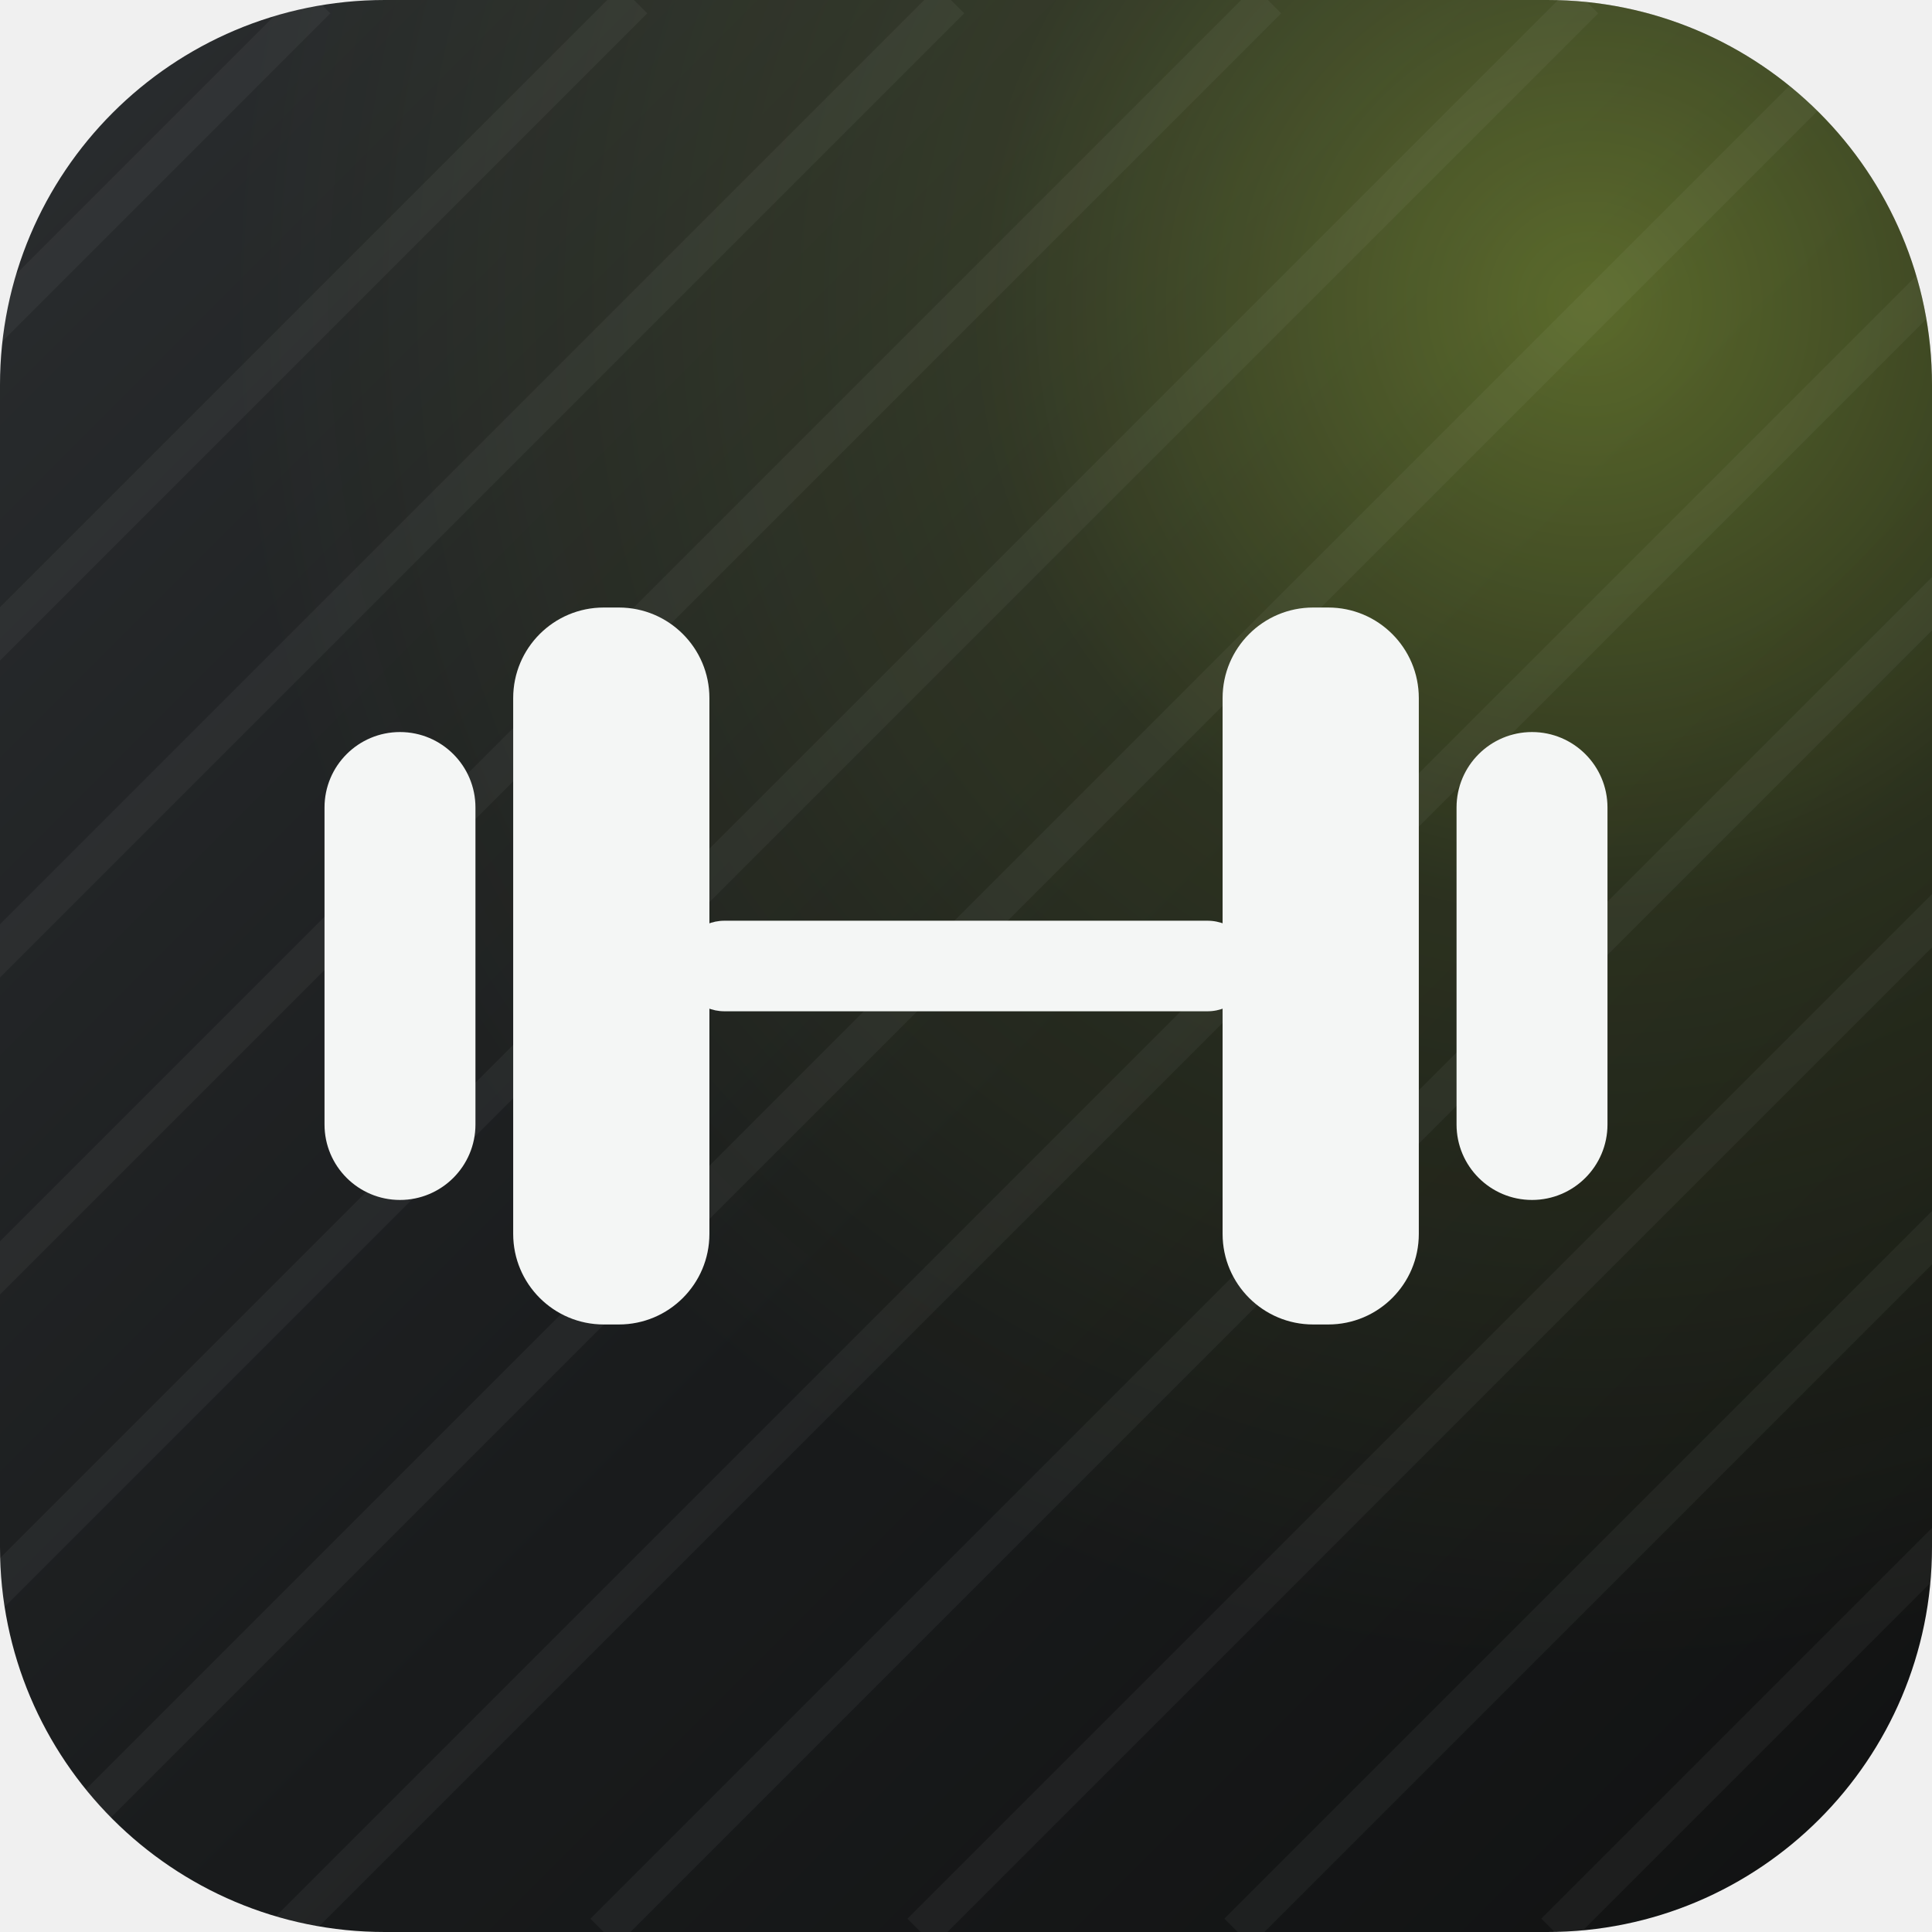
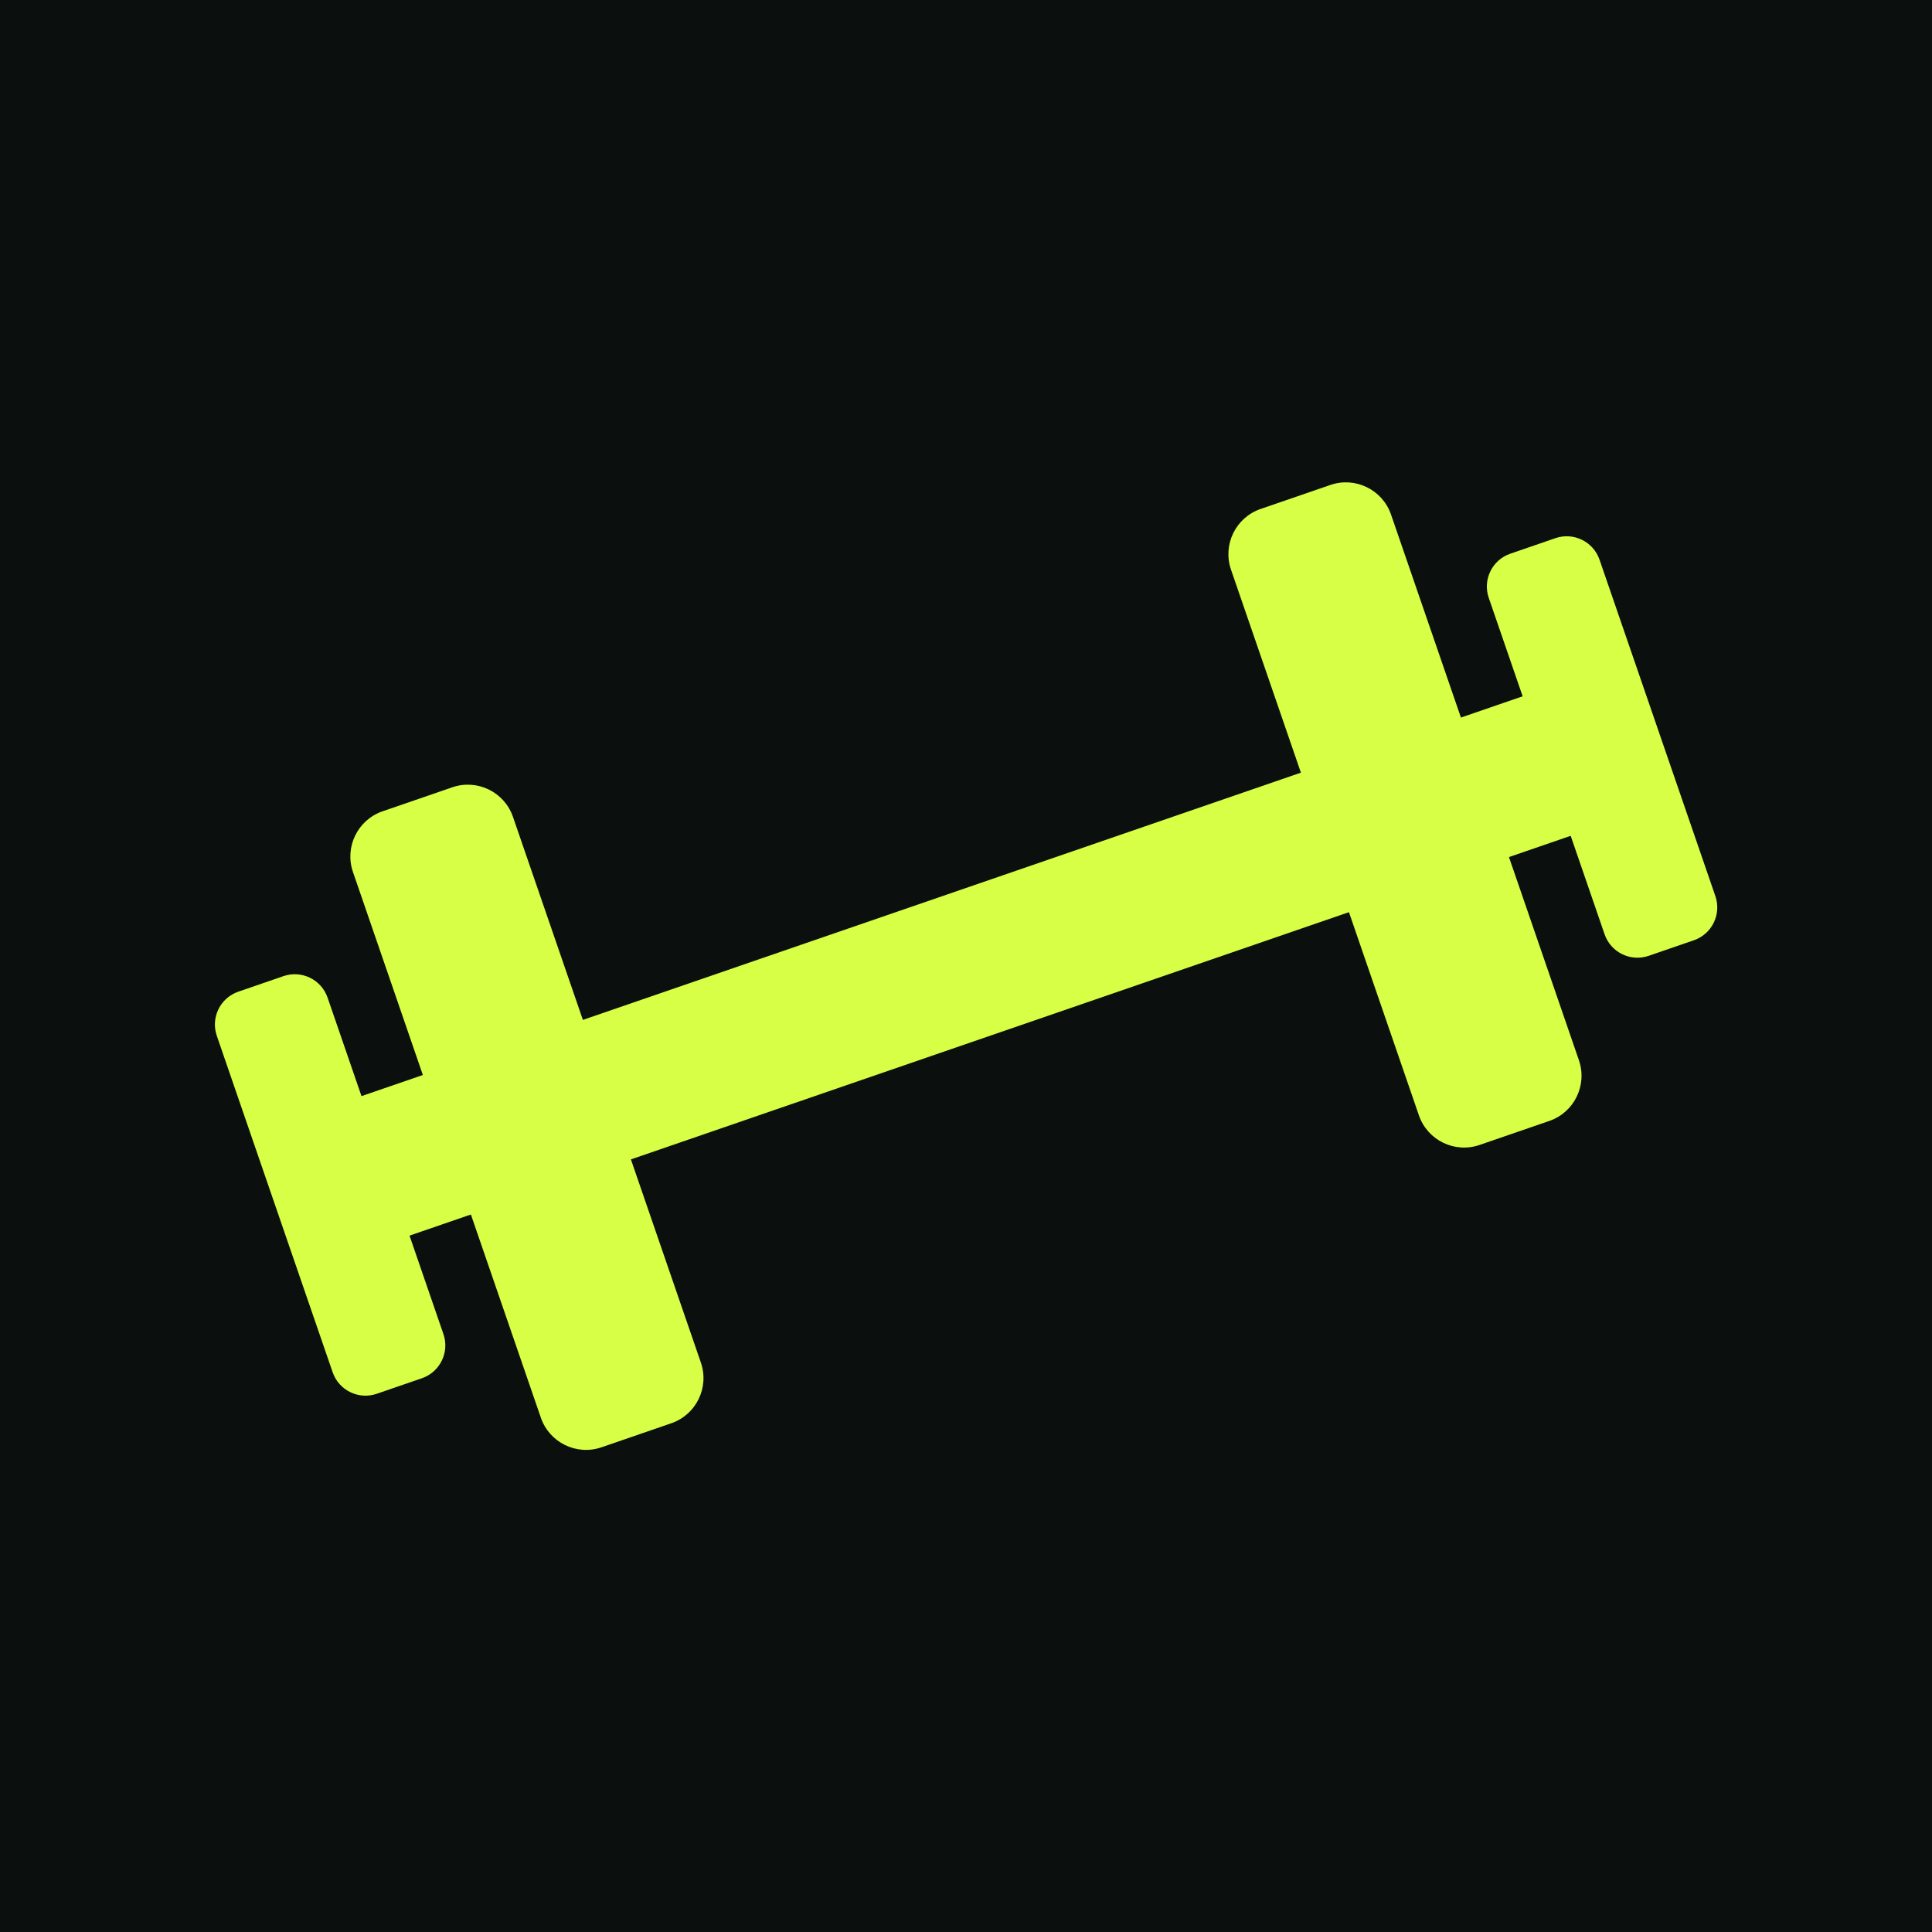
- <svg xmlns="http://www.w3.org/2000/svg" viewBox="0 0 512 512">
-   <defs>
-     <linearGradient id="ground" x1="0" y1="0" x2="1" y2="1">
-       <stop offset="0" stop-color="#2a2d2f" />
-       <stop offset="0.55" stop-color="#191b1c" />
-       <stop offset="1" stop-color="#111212" />
-     </linearGradient>
-     <radialGradient id="glow" cx="0.82" cy="0.16" r="0.7">
-       <stop offset="0" stop-color="#d7ff45" stop-opacity="0.34" />
-       <stop offset="0.45" stop-color="#d7ff45" stop-opacity="0.10" />
-       <stop offset="1" stop-color="#d7ff45" stop-opacity="0" />
-     </radialGradient>
-     <clipPath id="squircle">
-       <rect width="512" height="512" rx="102" />
-     </clipPath>
-   </defs>
-   <g clip-path="url(#squircle)">
-     <rect width="512" height="512" fill="url(#ground)" />
-     <rect width="512" height="512" fill="url(#glow)" />
-     <g stroke="#ffffff" stroke-opacity="0.045" stroke-width="10">
-       <line x1="-512" y1="512" x2="0" y2="0" />
-       <line x1="-428" y1="512" x2="84" y2="0" />
-       <line x1="-344" y1="512" x2="168" y2="0" />
-       <line x1="-260" y1="512" x2="252" y2="0" />
-       <line x1="-176" y1="512" x2="336" y2="0" />
-       <line x1="-92" y1="512" x2="420" y2="0" />
-       <line x1="-8" y1="512" x2="504" y2="0" />
-       <line x1="76" y1="512" x2="588" y2="0" />
-       <line x1="160" y1="512" x2="672" y2="0" />
-       <line x1="244" y1="512" x2="756" y2="0" />
-       <line x1="328" y1="512" x2="840" y2="0" />
-       <line x1="412" y1="512" x2="924" y2="0" />
-       <line x1="496" y1="512" x2="1008" y2="0" />
-     </g>
-     <g fill="#f4f6f5" transform="translate(256 256) scale(1) translate(-256 -256)">
-       <rect x="180" y="244" width="152" height="24" rx="12" />
-       <rect x="136" y="161" width="52" height="190" rx="24" />
-       <rect x="324" y="161" width="52" height="190" rx="24" />
-       <rect x="86" y="194" width="40" height="124" rx="20" />
-       <rect x="386" y="194" width="40" height="124" rx="20" />
-     </g>
+ <svg xmlns="http://www.w3.org/2000/svg" viewBox="0 0 1024 1024" role="img" aria-label="Forge">
+   <rect width="1024" height="1024" fill="#0b100e" />
+   <g transform="rotate(-19 512 512)">
+     <rect x="132.5" y="472.9" width="759.0" height="78.2" rx="39.1" fill="#d7ff45" />
+     <rect x="221.0" y="333.8" width="89.7" height="356.5" rx="25.3" fill="#d7ff45" />
+     <rect x="713.2" y="333.8" width="89.7" height="356.5" rx="25.3" fill="#d7ff45" />
+     <rect x="124.5" y="399.3" width="62.1" height="225.4" rx="18.4" fill="#d7ff45" />
+     <rect x="837.5" y="399.3" width="62.1" height="225.4" rx="18.4" fill="#d7ff45" />
  </g>
</svg>
